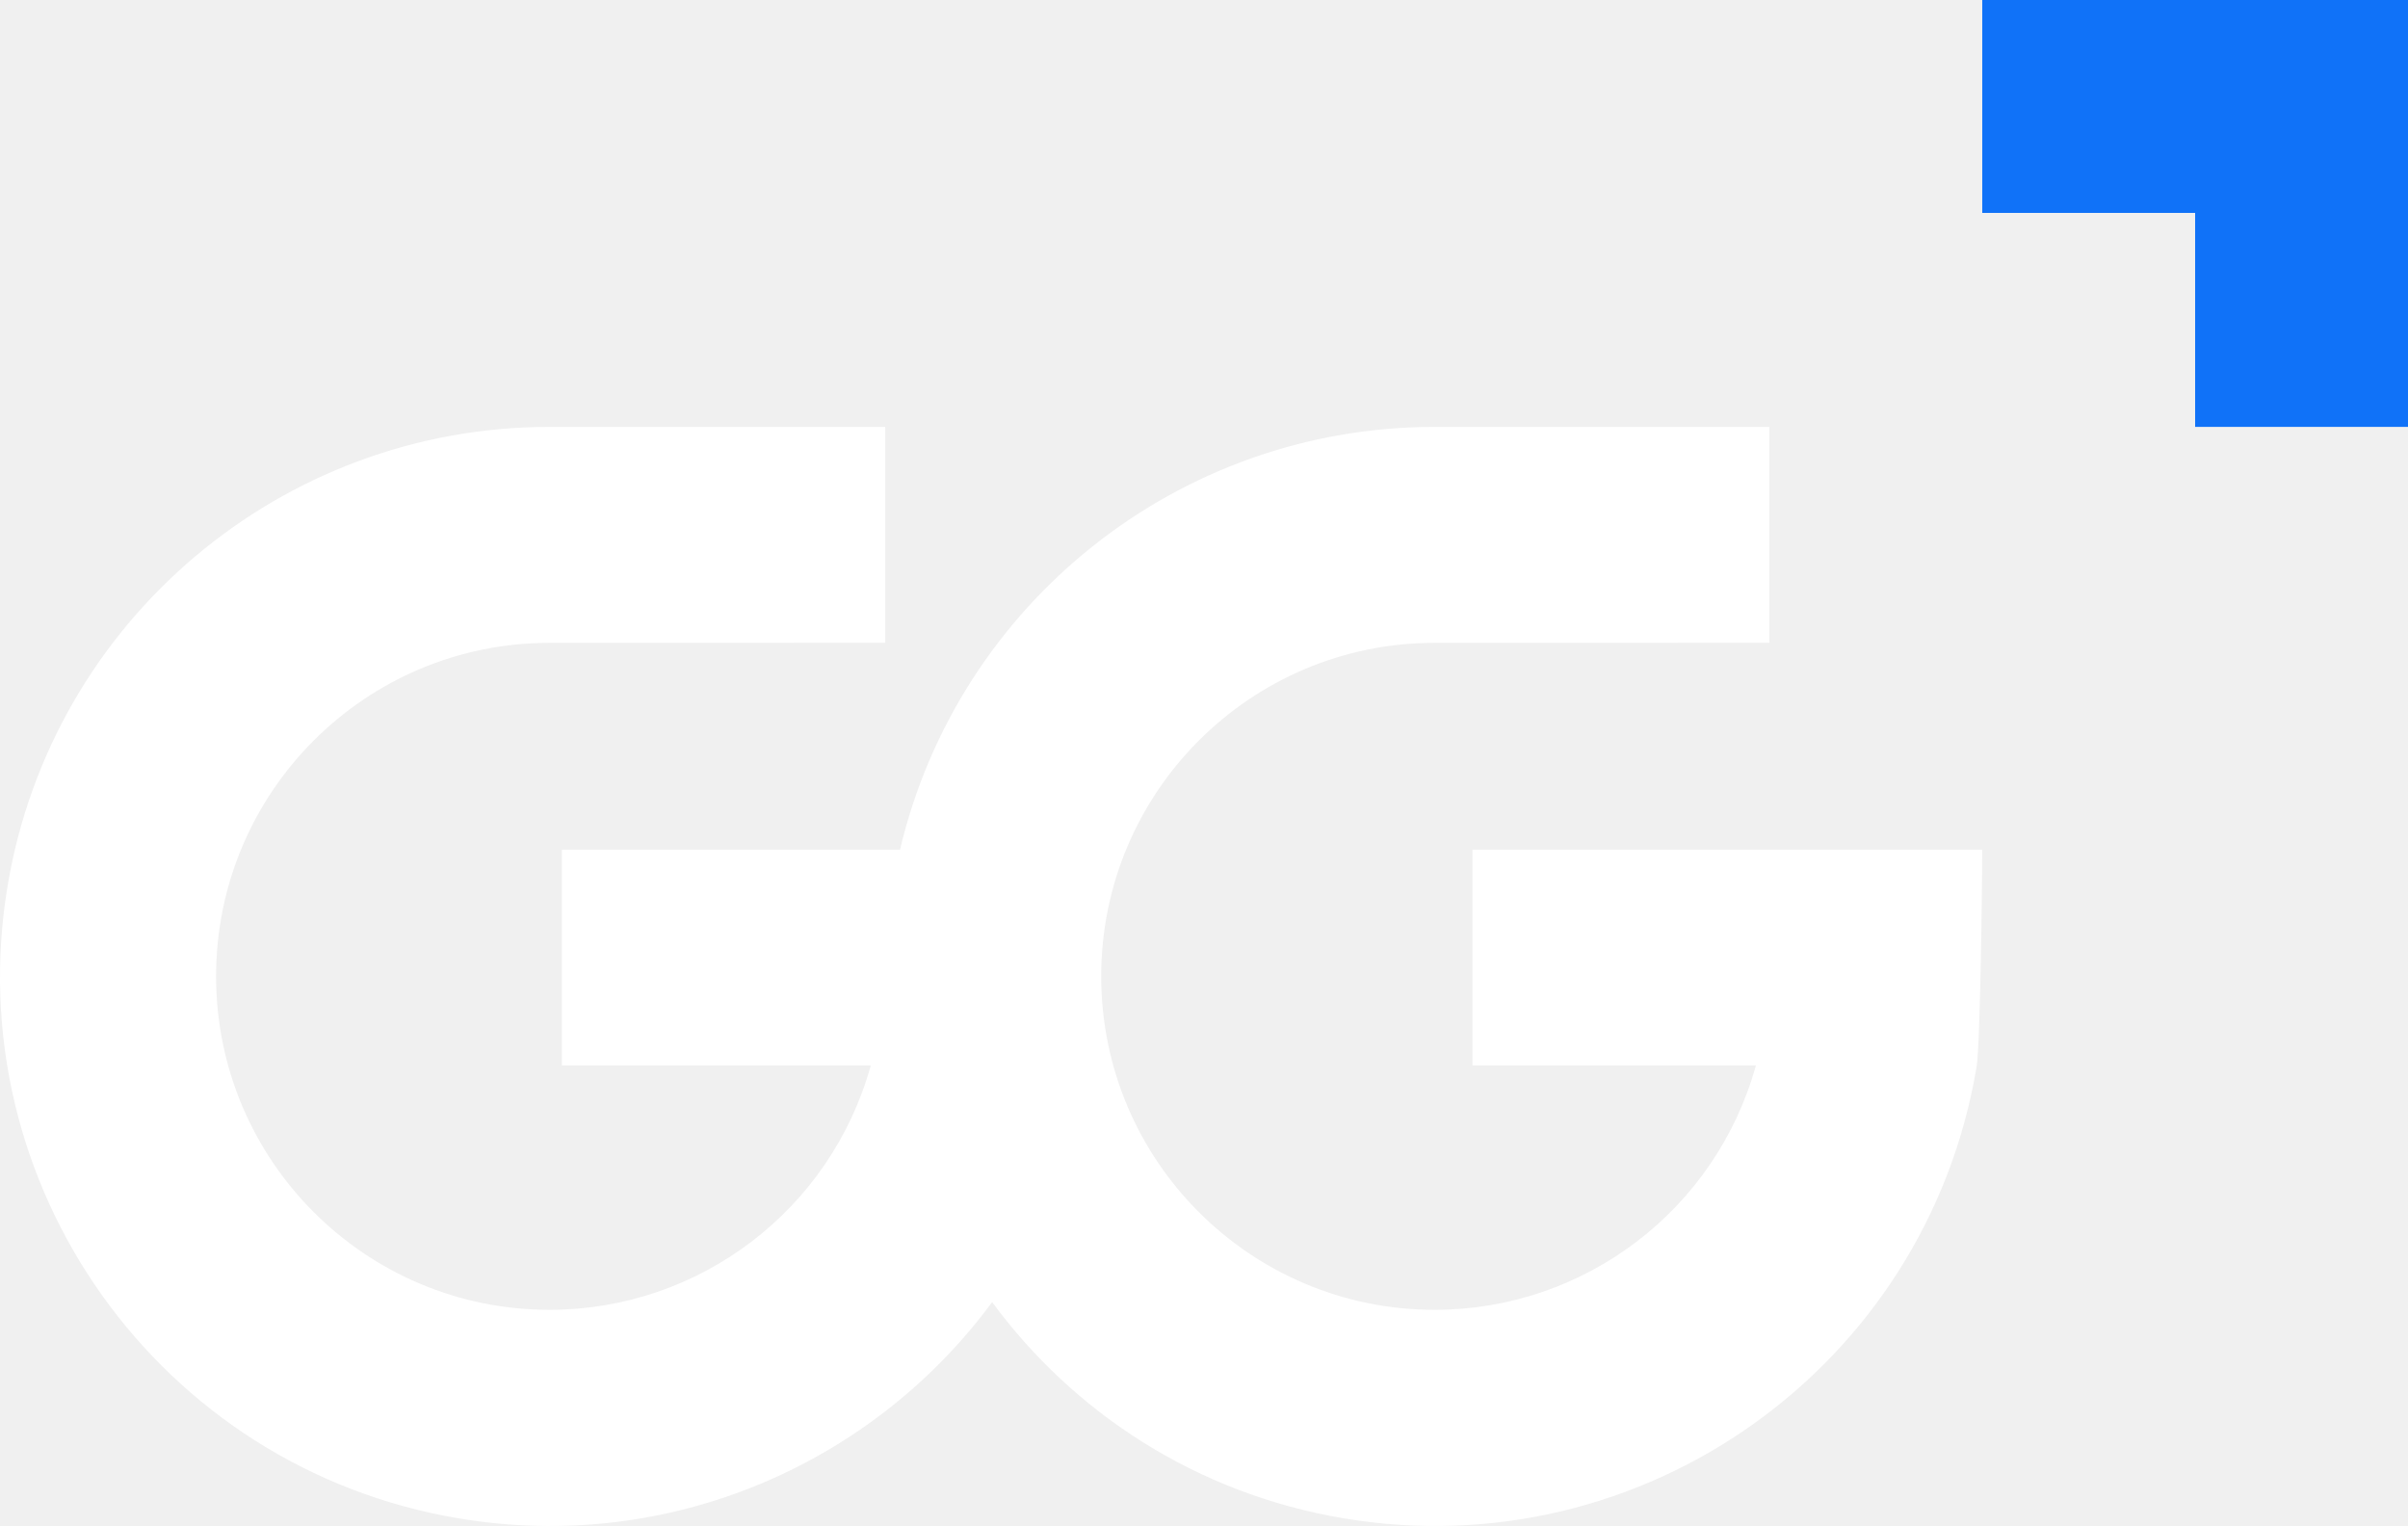
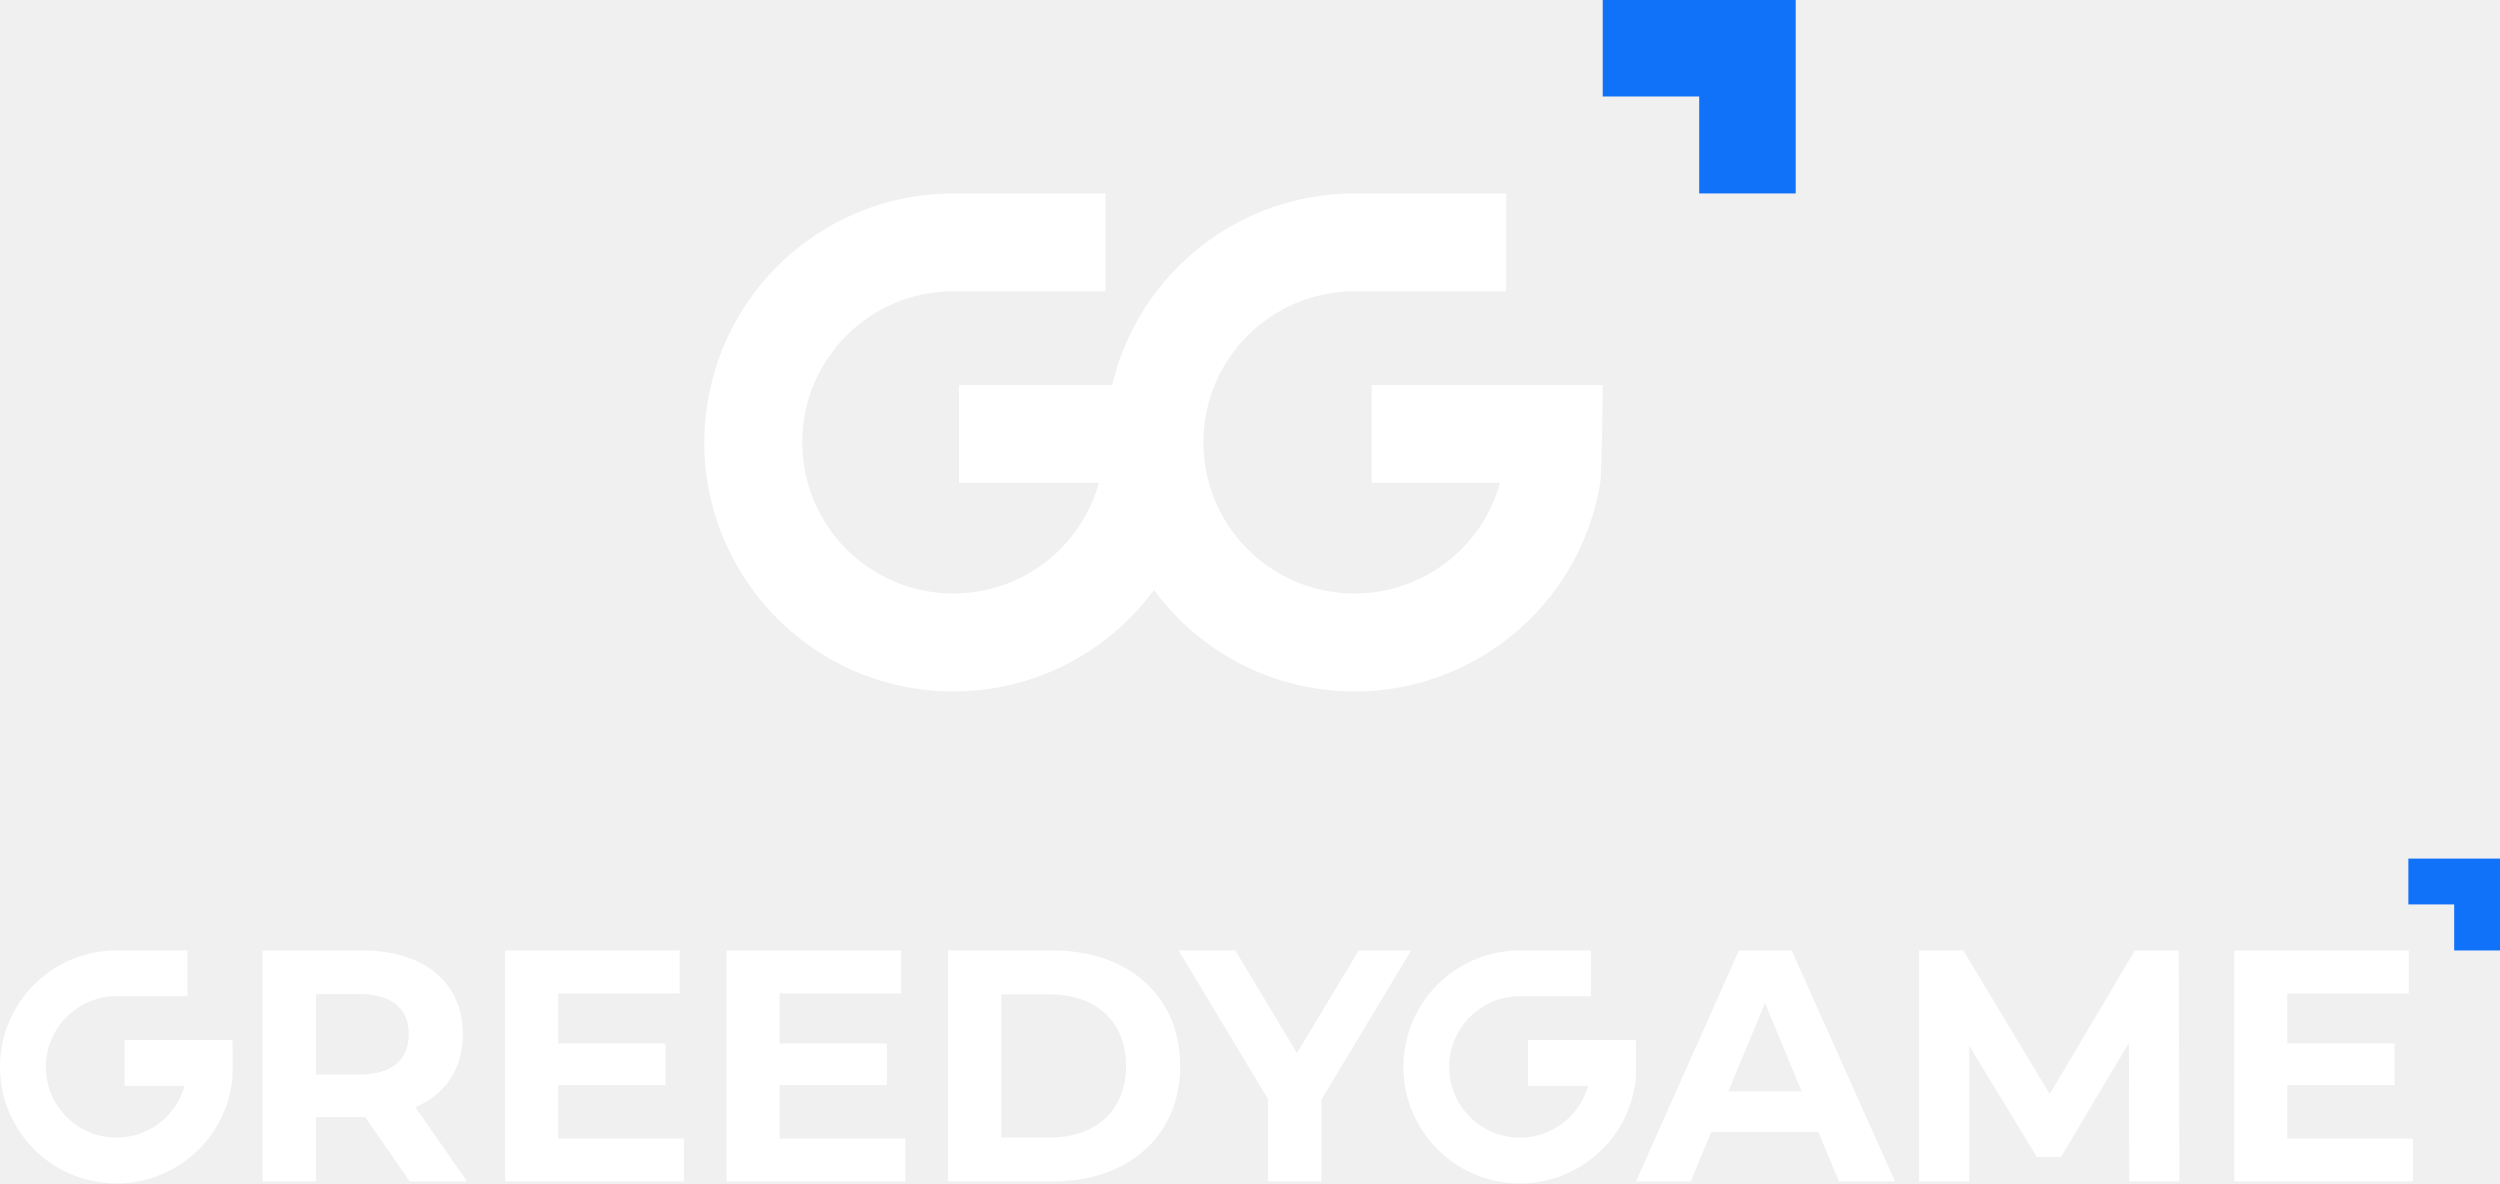
- <svg xmlns="http://www.w3.org/2000/svg" id="Layer_2" data-name="Layer 2" viewBox="0 0 570 361.15">
+ <svg xmlns="http://www.w3.org/2000/svg" id="Layer_2" data-name="Layer 2" viewBox="0 0 1305.7 618.1">
  <defs>
    <style>
      .cls-1 {
        fill: #fff;
      }

      .cls-2 {
        fill: #1072f8;
      }
    </style>
  </defs>
  <g id="Layer_1-2" data-name="Layer 1">
    <g>
-       <polygon class="cls-2" points="570 0 570 50.39 570 50.39 570 101.03 519.61 101.03 519.61 50.39 469.22 50.39 469.22 0 570 0" />
-       <path class="cls-1" d="M469.22,201.12c0,5.64-.42,45.85-1.35,51.41,0,.04-.01,.07-.02,.11-11.91,70.84-78.98,118.6-149.81,106.69-34.7-5.83-63.86-24.9-83.19-51.17-28.17,38.23-76.32,59.58-126.35,51.17C37.68,347.42-10.09,280.35,1.82,209.52c10.53-62.62,64.74-108.48,128.24-108.49h57.7s21.78,0,21.78,0v51.09h-21.78v.02h-57.7c-43.59,.01-78.92,35.35-78.91,78.94,.01,43.59,35.35,78.92,78.94,78.91,35.46,0,66.56-23.66,76.03-57.83h-73.11v-51.05h80.03c13.76-58.27,65.92-100.07,126.54-100.08h57.7s21.54,0,21.54,0v51.09h-21.54v.02h-57.7c-43.59,.01-78.92,35.35-78.91,78.94,0,43.59,35.35,78.92,78.94,78.91,35.46,0,66.56-23.66,76.03-57.83h-67.09v-51.05h120.66Z" />
+       <g>
+         <path class="cls-1" d="M737.02,496.41h-27.4l-32.23,53.59-32.22-53.59h-29.64l46.7,77.55v43.08h27.92v-42.74l46.87-77.89Zm-214.03,97.71v-74.79h25.5c23.95,0,39.63,14.3,39.63,37.39s-15.68,37.39-39.63,37.39h-25.5Zm-27.92,22.92h54.8c39.46,0,66.52-23.78,66.52-60.31s-27.06-60.31-66.52-60.31h-54.8v120.63Zm-87.89-22.4v-27.92h56.01v-21.71h-56.01v-26.19h63.42v-22.4h-91.16v120.63h93.4v-22.4h-65.66Zm-115.63,0v-27.92h56.01v-21.71h-56.01v-26.19h63.42v-22.4h-91.16v120.63h93.4v-22.4h-65.66Zm-78.06-54.45c0,13.1-8.62,21.02-25.68,21.02h-22.75v-42.04h22.75c17.06,0,25.68,7.75,25.68,21.02Zm30.5,76.86l-27.06-38.77c15.68-6.72,24.81-19.99,24.81-38.08,0-27.05-20.16-43.77-52.39-43.77h-52.21v120.63h27.92v-33.6h25.68l23.26,33.6h29.98Z" />
+         <path class="cls-1" d="M1194.61,594.64v-27.92h56.01v-21.71h-56.01v-26.19h63.42v-22.4h-91.16v120.63h93.4v-22.4h-65.66Zm-56.35,22.4l-.34-120.63h-22.92l-44.46,74.96-45.15-74.96h-23.09v120.63h26.19v-70.83l35.33,58.08h12.58l35.5-59.62,.17,72.37h26.19Zm-235.57-47.04l19.13-46.19,19.13,46.19h-38.26Zm57.73,47.04h29.3l-53.94-120.63h-27.57l-53.77,120.63h28.61l10.68-25.85h56.01l10.68,25.85Z" />
+         <polygon class="cls-2" points="1305.7 448.43 1257.84 448.43 1257.84 472.36 1281.77 472.36 1281.77 496.41 1305.7 496.41 1305.7 472.36 1305.7 472.36 1305.7 448.43" />
+         <path class="cls-1" d="M121.48,543.23v16.17c0,2.64-.2,5.28-.63,7.88v.05c-5.58,33.13-36.95,55.48-70.09,49.91-16.23-2.73-29.87-11.65-38.91-23.94-9.42-12.8-13.84-29.24-11-46.14,.22-1.33,.49-2.64,.79-3.93,6.44-27.26,30.84-46.81,59.2-46.82h37.07v23.9h-10.08s-26.99,0-26.99,0c-20.39,0-36.92,16.54-36.91,36.93,0,20.39,16.54,36.92,36.93,36.91,16.59,0,31.14-11.07,35.57-27.05h-31.39v-23.89h56.44Z" />
+         <path class="cls-1" d="M854.44,543.23v16.17c0,2.64-.2,5.28-.63,7.88v.05c-5.58,33.13-36.95,55.48-70.09,49.91-16.23-2.73-29.87-11.65-38.91-23.94-9.42-12.8-13.84-29.24-11-46.14,.22-1.33,.49-2.64,.79-3.93,6.44-27.26,30.84-46.81,59.2-46.82h37.07v23.9h-10.08s-26.99,0-26.99,0c-20.39,0-36.92,16.54-36.91,36.93,0,20.39,16.54,36.92,36.93,36.91,16.59,0,31.14-11.07,35.57-27.05h-31.39v-23.89h56.44Z" />
+       </g>
+       <g>
+         <polygon class="cls-2" points="937.85 0 937.85 50.39 937.85 50.39 937.85 101.03 887.46 101.03 887.46 50.39 837.07 50.39 837.07 0 937.85 0" />
+         <path class="cls-1" d="M837.07,201.12c0,5.64-.42,45.85-1.35,51.41,0,.04-.01,.07-.02,.11-11.91,70.84-78.98,118.6-149.81,106.69-34.7-5.83-63.86-24.9-83.19-51.17-28.17,38.23-76.32,59.58-126.35,51.17-70.83-11.91-118.59-78.98-106.69-149.82,10.53-62.62,64.74-108.48,128.24-108.49h57.7s21.78,0,21.78,0v51.09h-21.78v.02h-57.7c-43.59,.01-78.92,35.35-78.91,78.94,.01,43.59,35.35,78.92,78.94,78.91,35.46,0,66.56-23.66,76.03-57.83h-73.11v-51.05h80.03c13.76-58.27,65.92-100.07,126.54-100.08h57.7s21.54,0,21.54,0v51.09h-21.54v.02h-57.7c-43.59,.01-78.92,35.35-78.91,78.94,0,43.59,35.35,78.92,78.94,78.91,35.46,0,66.56-23.66,76.03-57.83h-67.09v-51.05h120.66Z" />
+       </g>
    </g>
  </g>
</svg>
